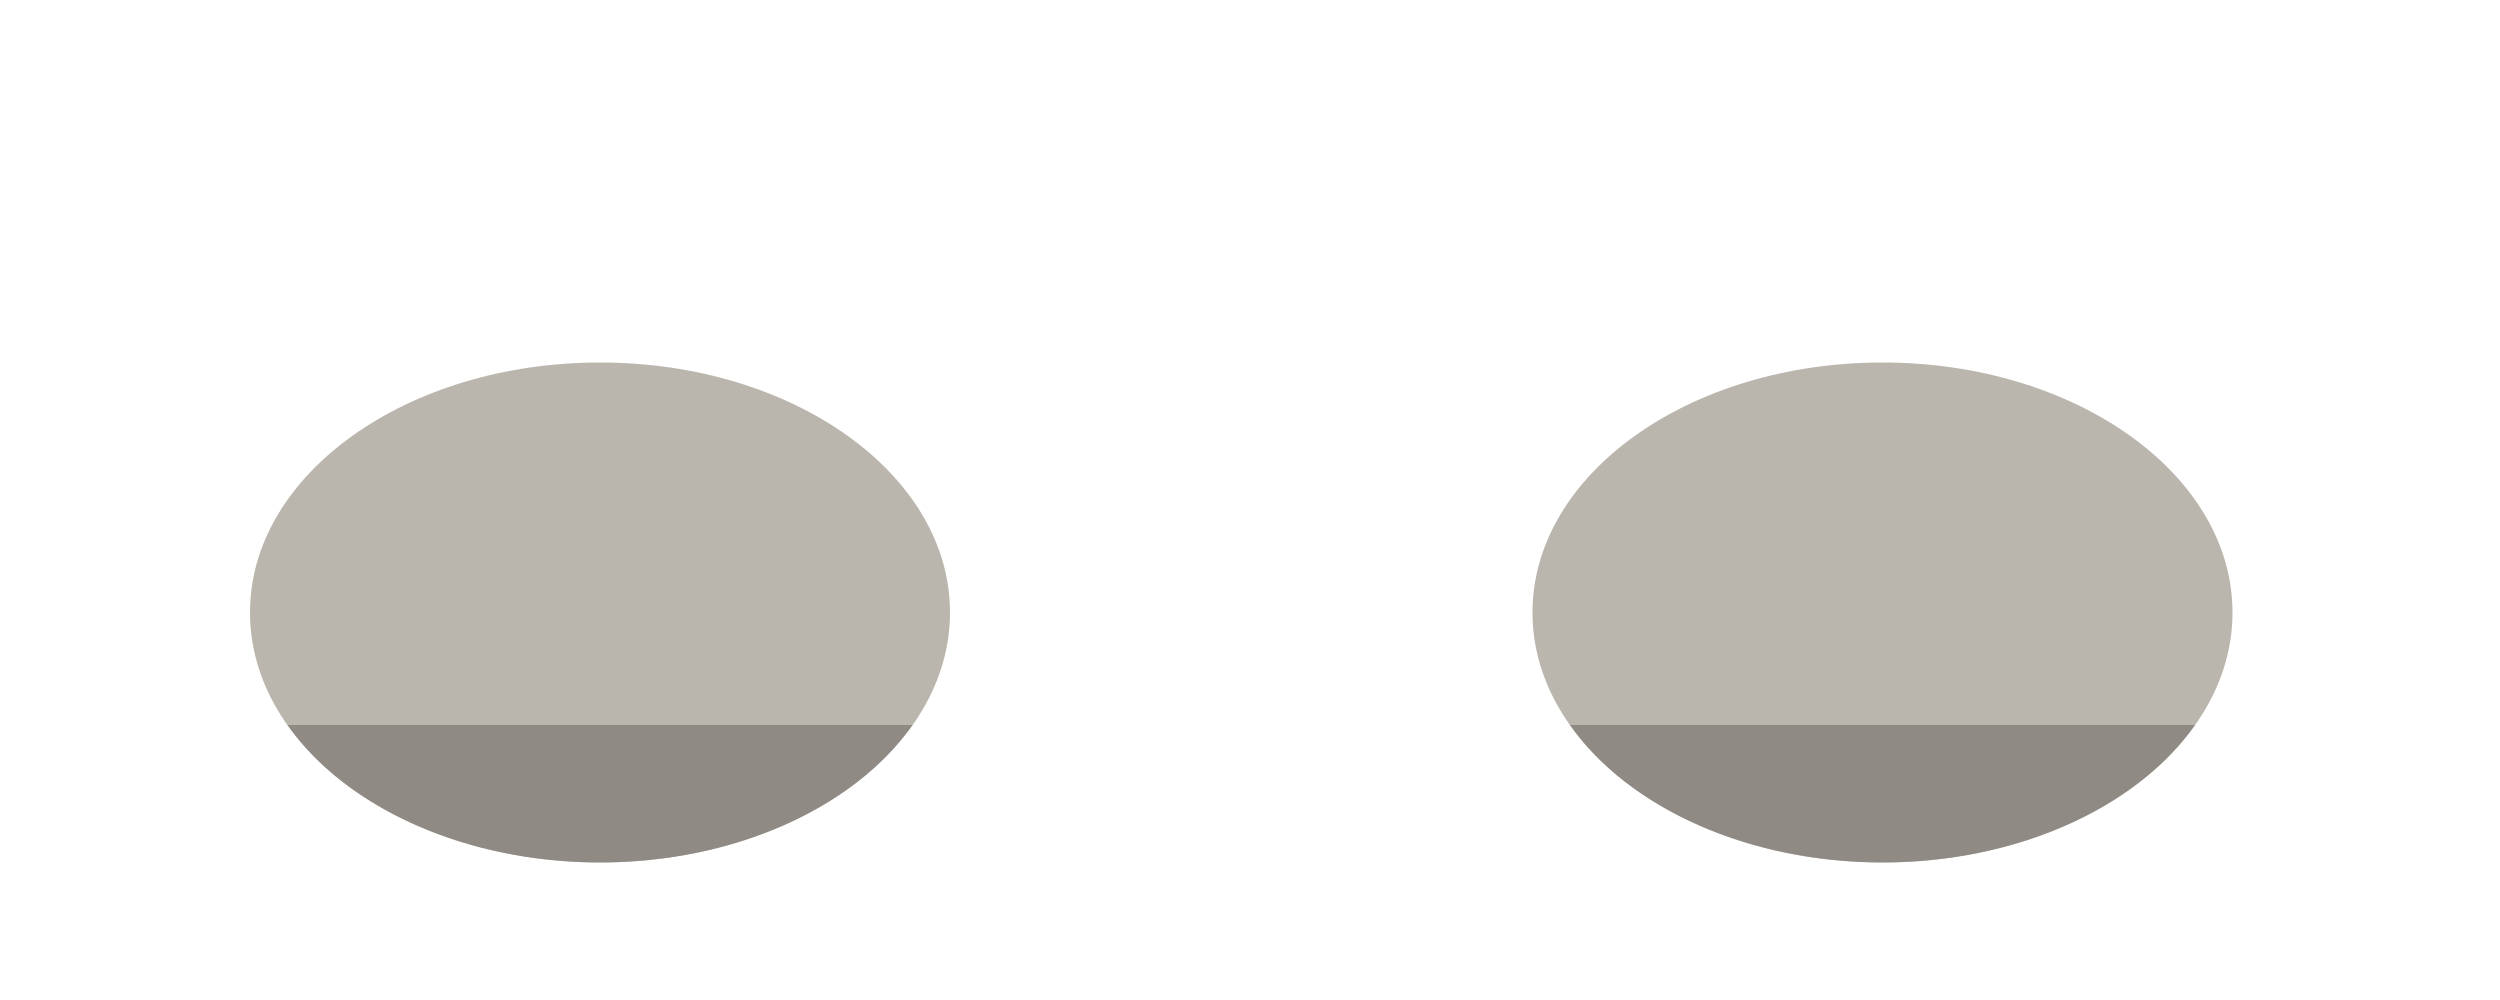
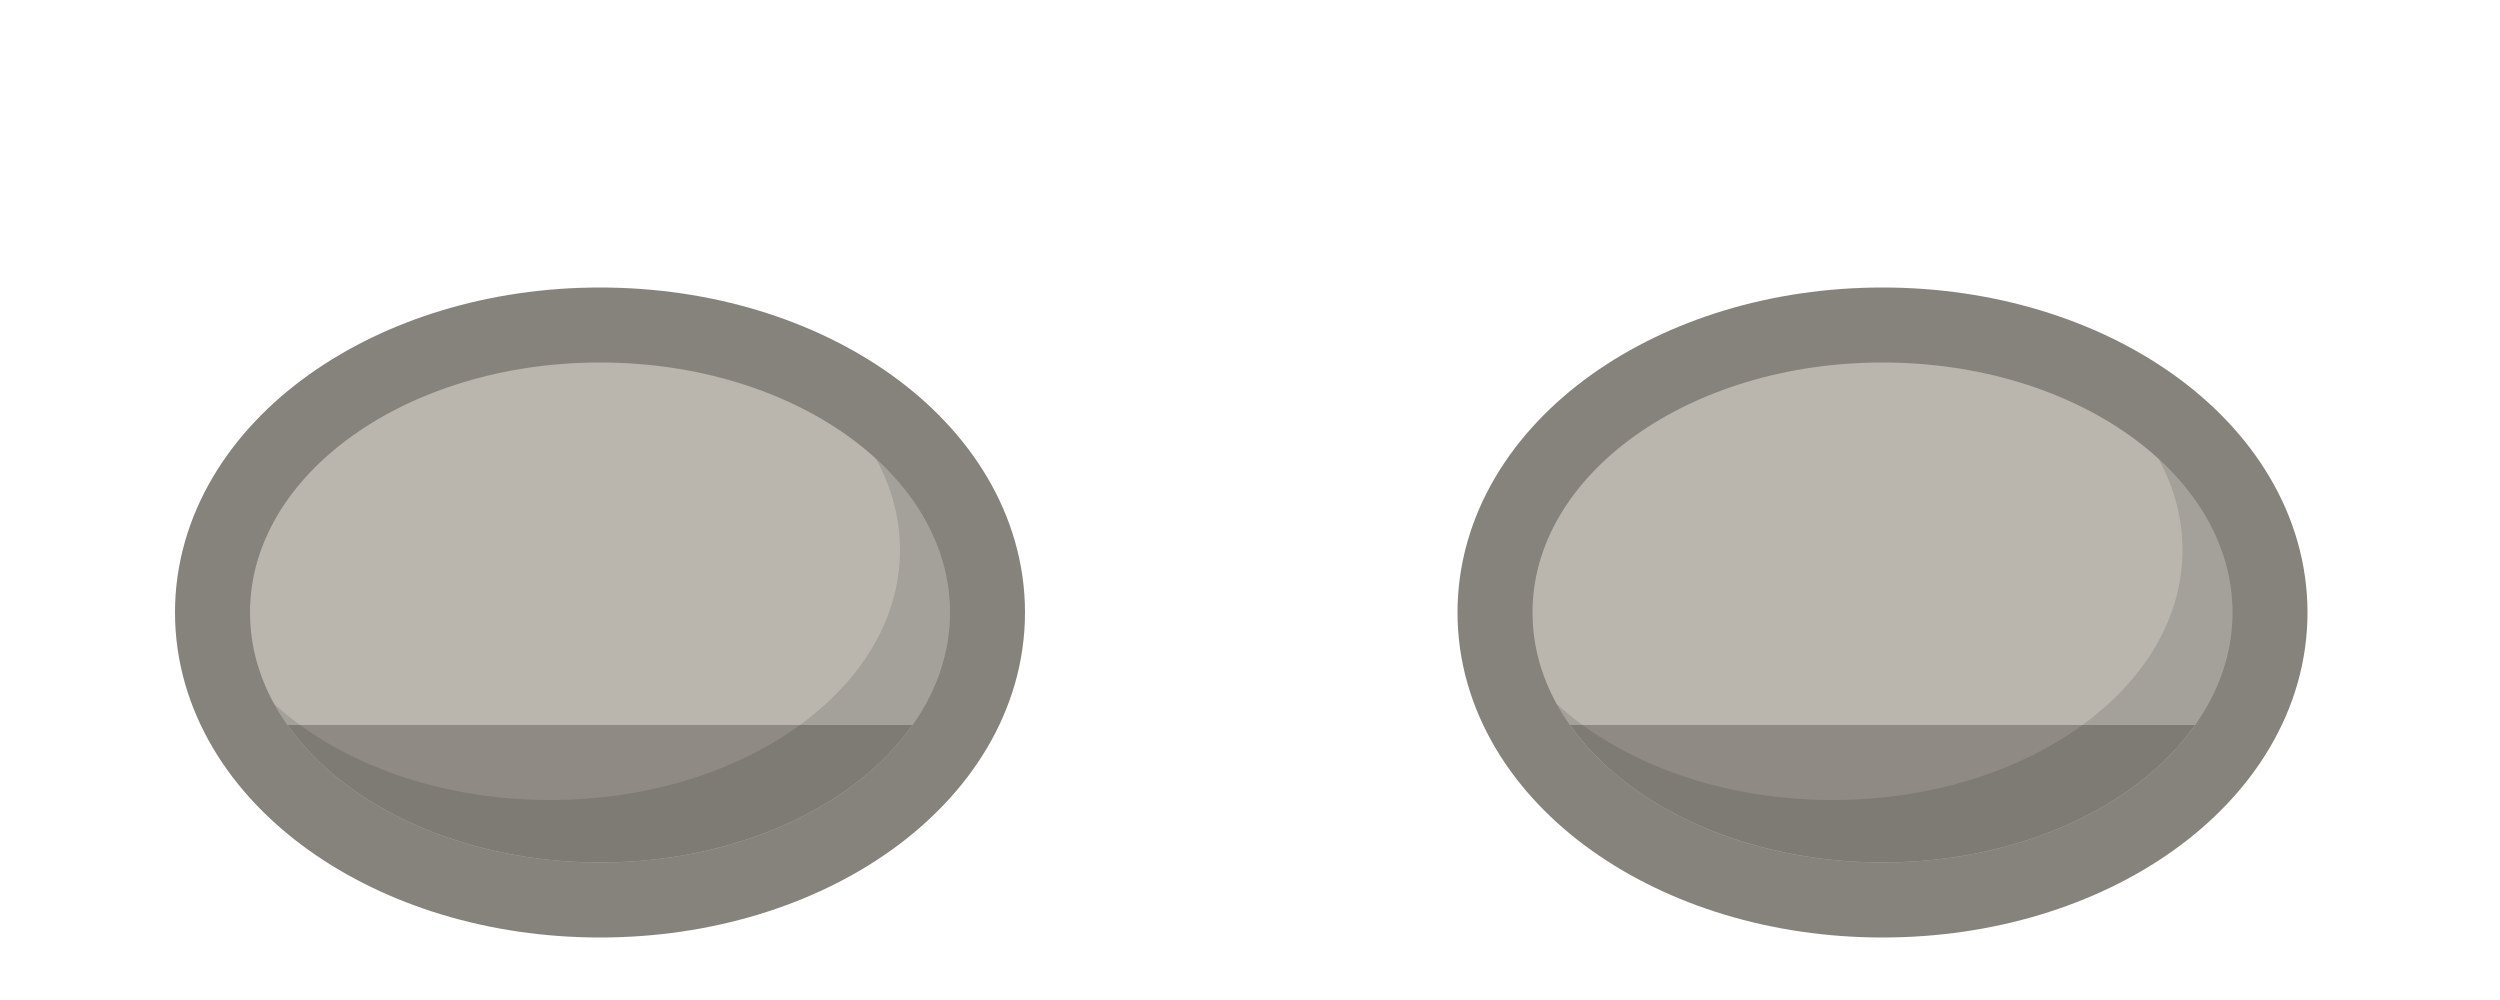
<svg xmlns="http://www.w3.org/2000/svg" viewBox="150 278 100 40" aria-hidden="true">
  <g id="ropa-calzado-izq" class="ropa-calzado ropa-calzado-izq" style="transform-origin:175.3px 264.1px">
-     <ellipse cx="174.00" cy="302.50" rx="14.00" ry="10.00" fill="#bab6ae" />
+     <path d="M160.00,302.50 A14.00,10.00 0 1,0 188.00,302.50 A14.00,10.00 0 1,0 160.00,302.50 Z" fill="none" stroke="#86837d" stroke-width="6" stroke-linecap="round" stroke-linejoin="round" />
+     <path d="M160.00,302.50 A14.00,10.00 0 1,0 188.00,302.50 A14.00,10.00 0 1,0 160.00,302.50 Z" fill="#bab6ae" />
    <path d="M161.50,307.00 A14.00,10.00 0 0,0 186.50,307.00 Z" fill="#8f8b84" />
+     <g class="sombra">
+       <defs>
+         <clipPath id="conjunto2_calzado-sombra-izq">
+           <path d="M160.00,302.50 A14.00,10.00 0 1,0 188.00,302.50 A14.00,10.00 0 1,0 160.00,302.50 Z" />
+         </clipPath>
+       </defs>
+       <g clip-path="url(#conjunto2_calzado-sombra-izq)">
+         <path d="M-400,-400 H800 V800 H-400 Z M160.00,302.50 A14.00,10.00 0 1,0 188.00,302.50 A14.00,10.00 0 1,0 160.00,302.50 Z" fill-rule="evenodd" fill="#000000" fill-opacity="0.12" transform="translate(-2 -2.5)" />
+       </g>
+     </g>
  </g>
  <g id="ropa-calzado-der" class="ropa-calzado ropa-calzado-der" style="transform-origin:224.0px 264.1px">
-     <ellipse cx="225.30" cy="302.50" rx="14.00" ry="10.00" fill="#bab6ae" />
+     <path d="M211.30,302.50 A14.00,10.00 0 1,0 239.30,302.50 A14.00,10.00 0 1,0 211.30,302.50 Z" fill="none" stroke="#86837d" stroke-width="6" stroke-linecap="round" stroke-linejoin="round" />
+     <path d="M211.30,302.50 A14.00,10.00 0 1,0 239.30,302.50 A14.00,10.00 0 1,0 211.30,302.50 Z" fill="#bab6ae" />
    <path d="M212.80,307.00 A14.00,10.00 0 0,0 237.80,307.00 Z" fill="#8f8b84" />
+     <g class="sombra">
+       <defs>
+         <clipPath id="conjunto2_calzado-sombra-der">
+           <path d="M211.30,302.50 A14.00,10.00 0 1,0 239.30,302.50 A14.00,10.00 0 1,0 211.30,302.50 Z" />
+         </clipPath>
+       </defs>
+       <g clip-path="url(#conjunto2_calzado-sombra-der)">
+         <path d="M-400,-400 H800 V800 H-400 Z M211.30,302.50 A14.00,10.00 0 1,0 239.30,302.50 A14.00,10.00 0 1,0 211.30,302.50 Z" fill-rule="evenodd" fill="#000000" fill-opacity="0.12" transform="translate(-2 -2.5)" />
+       </g>
+     </g>
  </g>
</svg>
